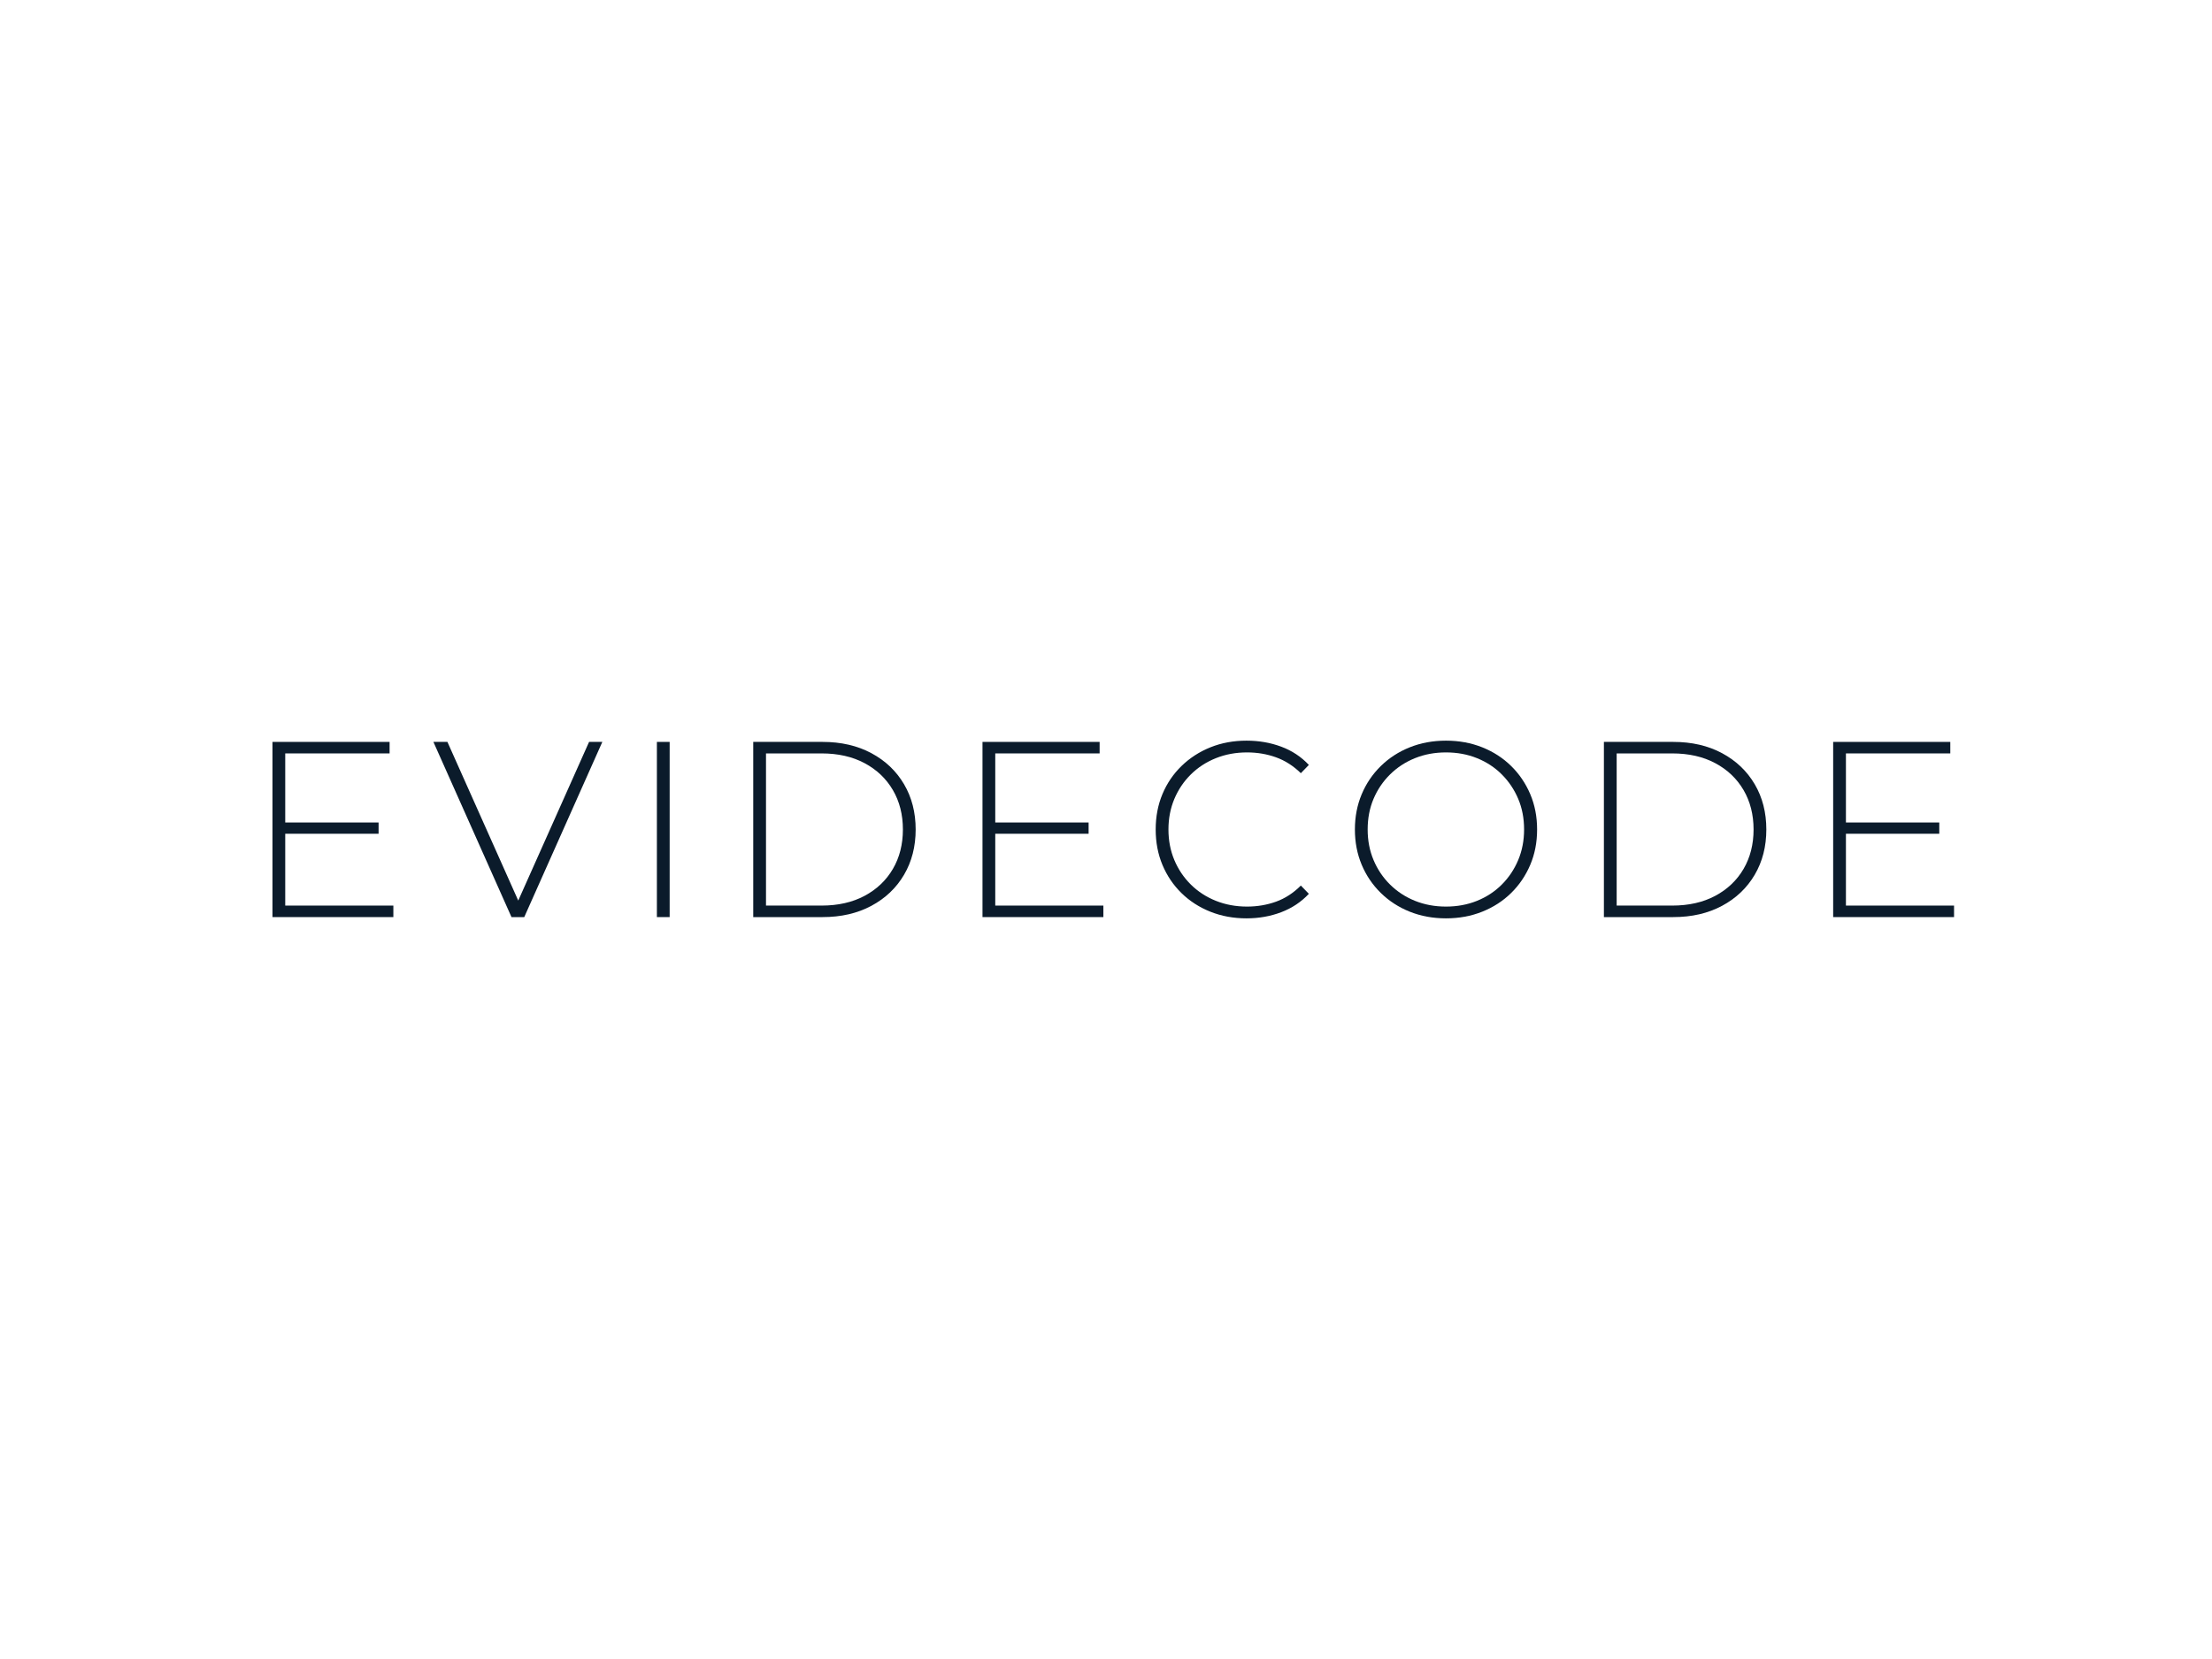
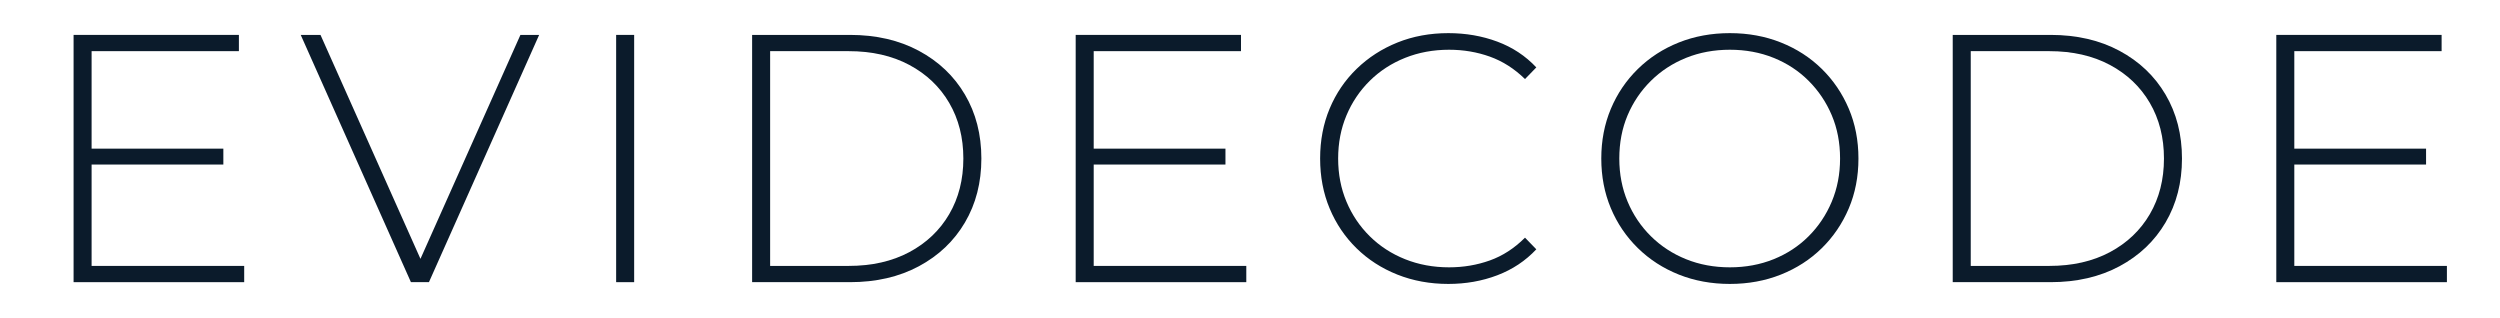
- <svg xmlns="http://www.w3.org/2000/svg" version="1.1" width="1024" height="768" viewBox="0 0 1024 768" role="img" aria-label="EviDecode">
+ <svg xmlns="http://www.w3.org/2000/svg" version="1.1" width="820" height="104" viewBox="102 332 820 104" role="img" aria-label="EviDecode">
  <g fill="#0B1B2B" fill-rule="nonzero">
    <path d="M122 0V700H590V654H173V378H546V333H173V46H605V0Z" transform="translate(112.00 424.55) scale(0.11586 -0.11586)" />
    <path d="M318 0 6 700H62L345 66L628 700H681L369 0Z" transform="translate(199.94 424.55) scale(0.11586 -0.11586)" />
    <path d="M122 0V700H173V0Z" transform="translate(289.96 424.55) scale(0.11586 -0.11586)" />
    <path d="M122 0V700H399Q510 700 594.0 655.0Q678 610 724.5 531.0Q771 452 771 350Q771 248 724.5 169.0Q678 90 594.0 45.0Q510 0 399 0ZM173 46H395Q494 46 567.0 85.0Q640 124 680.0 192.5Q720 261 720 350Q720 439 680.0 507.5Q640 576 567.0 615.0Q494 654 395 654H173Z" transform="translate(334.56 424.55) scale(0.11586 -0.11586)" />
    <path d="M122 0V700H590V654H173V378H546V333H173V46H605V0Z" transform="translate(440.69 424.55) scale(0.11586 -0.11586)" />
    <path d="M418 -5Q340 -5 273.5 21.5Q207 48 158.0 96.0Q109 144 82.0 208.5Q55 273 55 350Q55 427 82.0 491.5Q109 556 158.5 604.0Q208 652 274.0 678.5Q340 705 418 705Q492 705 556.5 681.0Q621 657 667 608L635 575Q590 619 535.5 638.5Q481 658 420 658Q353 658 295.5 635.0Q238 612 195.5 570.0Q153 528 129.5 472.0Q106 416 106 350Q106 284 129.5 228.0Q153 172 195.5 130.0Q238 88 295.5 65.0Q353 42 420 42Q481 42 535.5 61.5Q590 81 635 126L667 93Q621 44 556.5 19.5Q492 -5 418 -5Z" transform="translate(528.63 424.55) scale(0.11586 -0.11586)" />
    <path d="M419 -5Q341 -5 274.5 21.5Q208 48 158.5 96.5Q109 145 82.0 209.5Q55 274 55 350Q55 426 82.0 490.5Q109 555 158.5 603.5Q208 652 274.5 678.5Q341 705 419 705Q497 705 563.5 678.5Q630 652 679.0 604.0Q728 556 755.5 491.5Q783 427 783 350Q783 273 755.5 208.5Q728 144 679.0 96.0Q630 48 563.5 21.5Q497 -5 419 -5ZM419 42Q486 42 543.0 65.0Q600 88 642.0 130.0Q684 172 707.5 228.0Q731 284 731 350Q731 417 707.5 472.5Q684 528 642.0 570.0Q600 612 543.0 635.0Q486 658 419 658Q352 658 295.0 635.0Q238 612 195.5 570.0Q153 528 129.5 472.5Q106 417 106 350Q106 284 129.5 228.0Q153 172 195.5 130.0Q238 88 295.0 65.0Q352 42 419 42Z" transform="translate(620.85 424.55) scale(0.11586 -0.11586)" />
    <path d="M122 0V700H399Q510 700 594.0 655.0Q678 610 724.5 531.0Q771 452 771 350Q771 248 724.5 169.0Q678 90 594.0 45.0Q510 0 399 0ZM173 46H395Q494 46 567.0 85.0Q640 124 680.0 192.5Q720 261 720 350Q720 439 680.0 507.5Q640 576 567.0 615.0Q494 654 395 654H173Z" transform="translate(728.36 424.55) scale(0.11586 -0.11586)" />
    <path d="M122 0V700H590V654H173V378H546V333H173V46H605V0Z" transform="translate(834.49 424.55) scale(0.11586 -0.11586)" />
  </g>
</svg>
